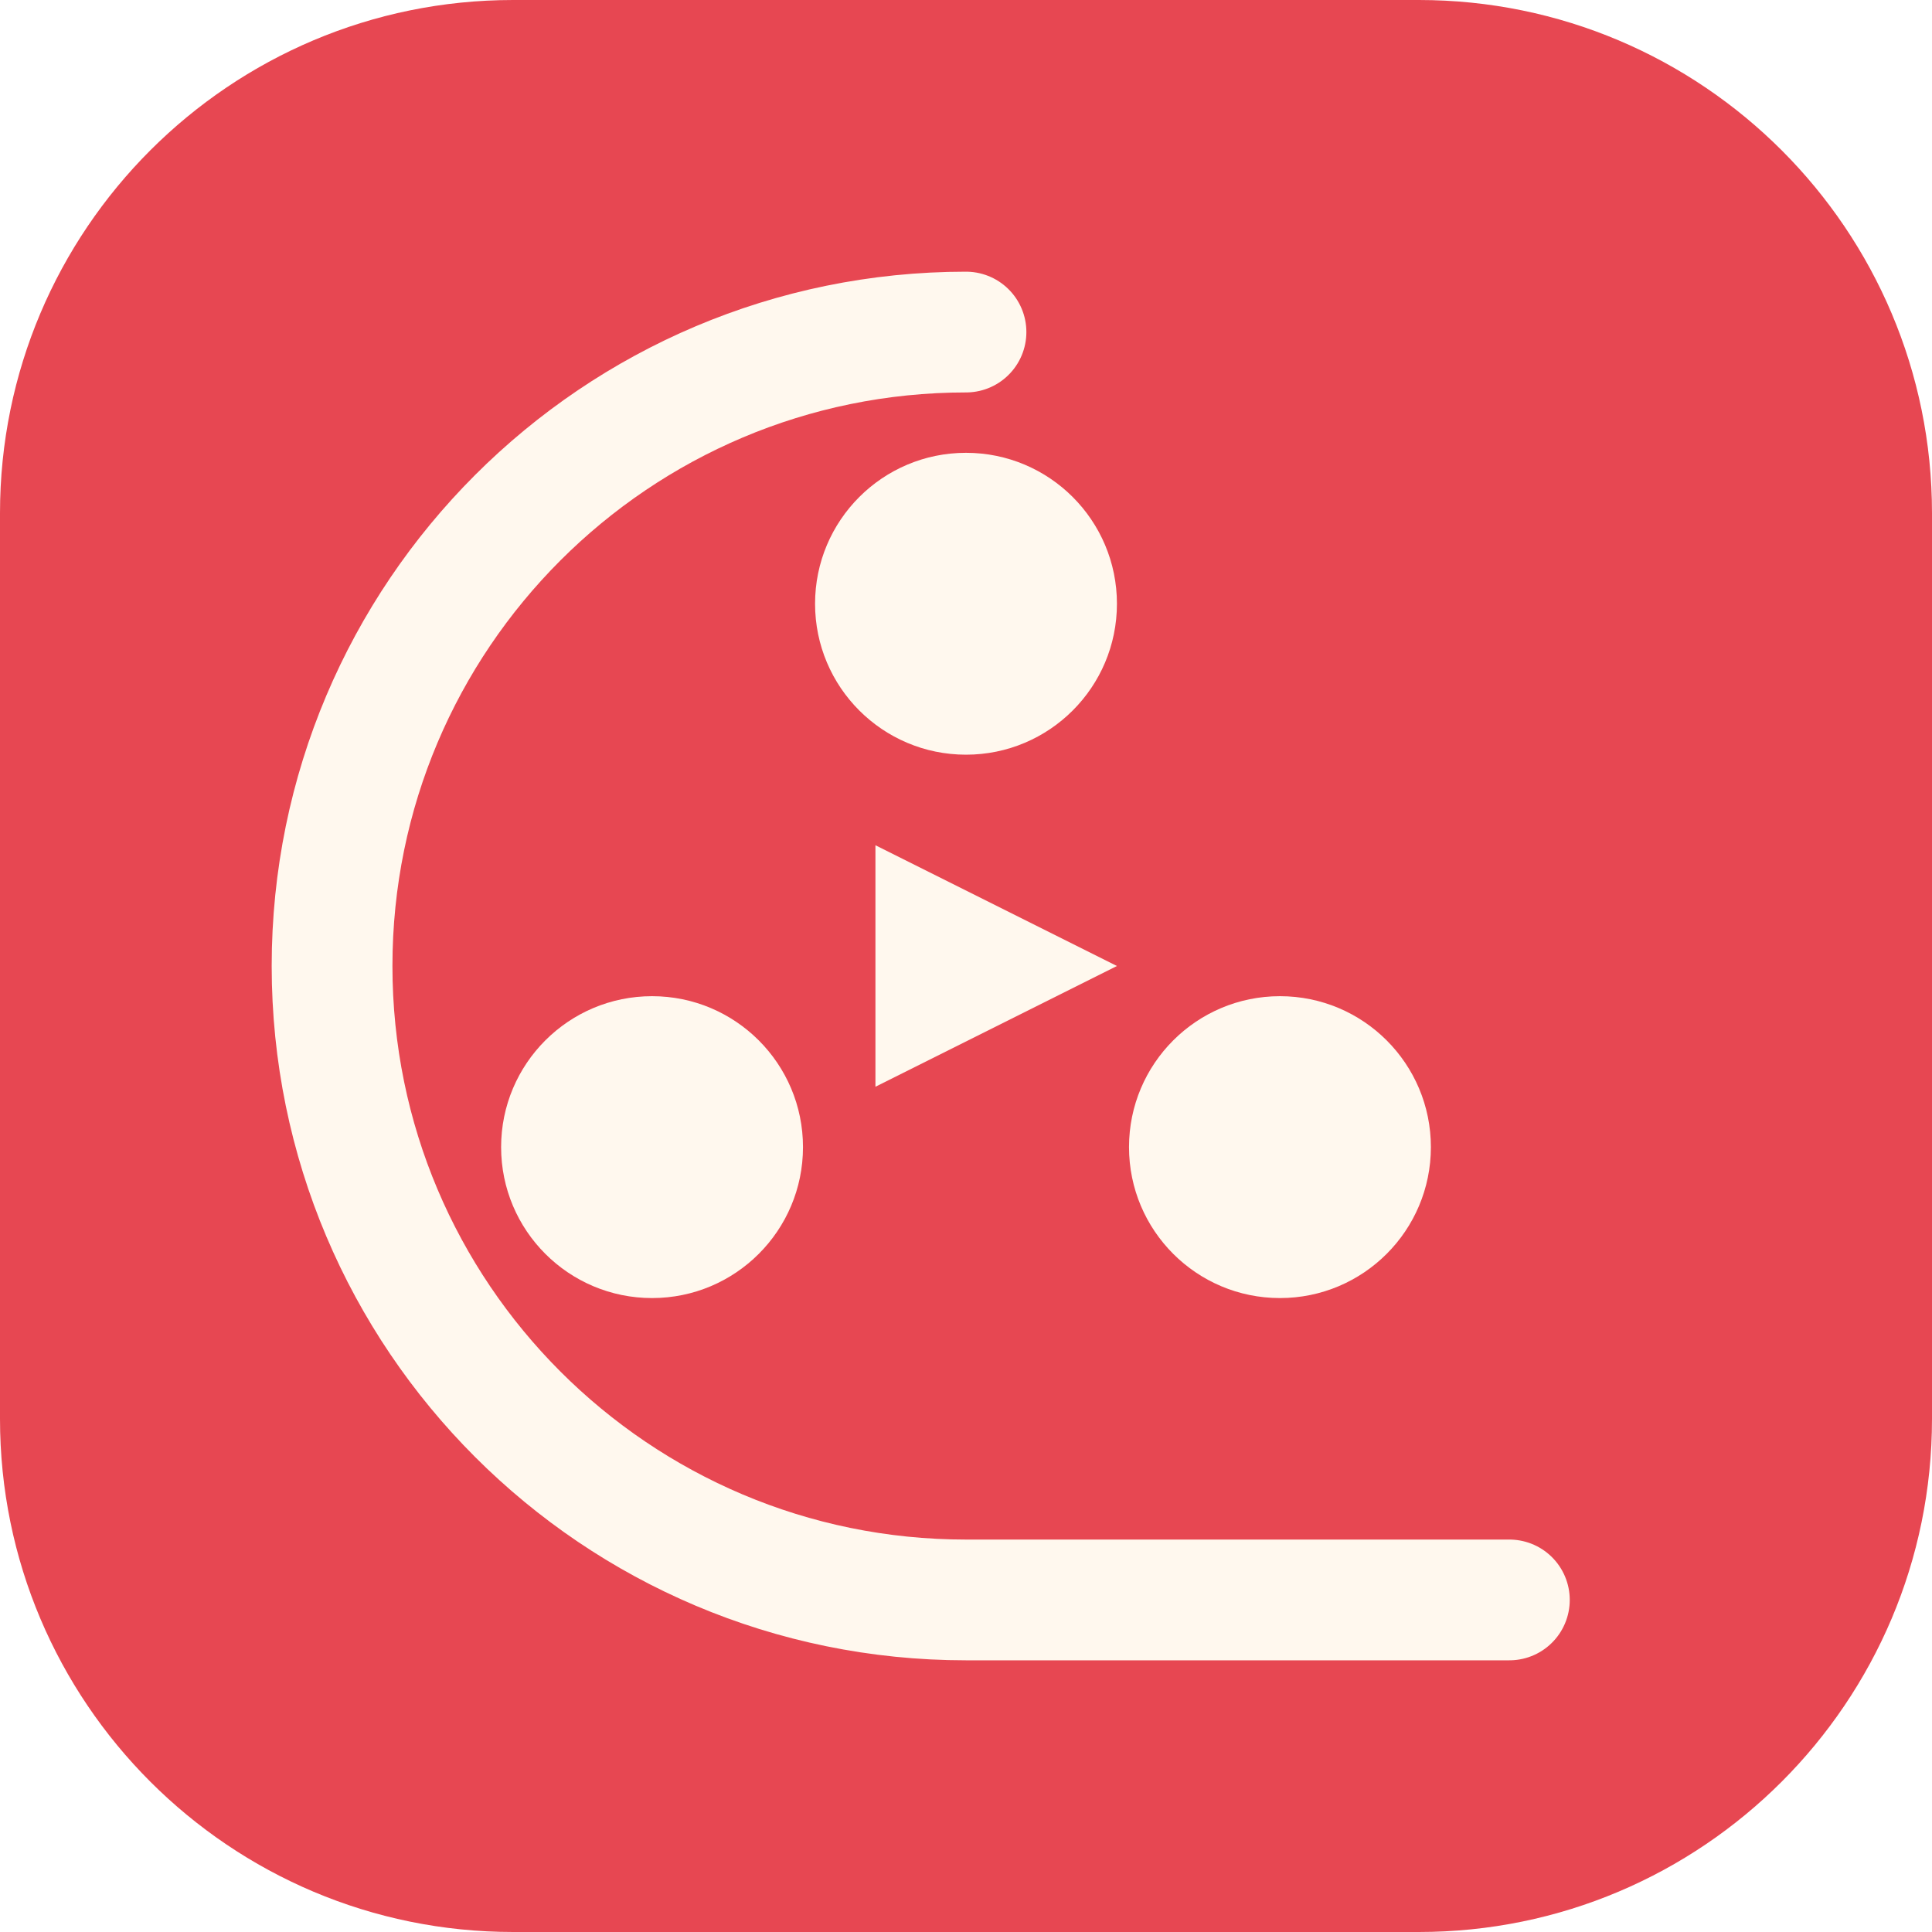
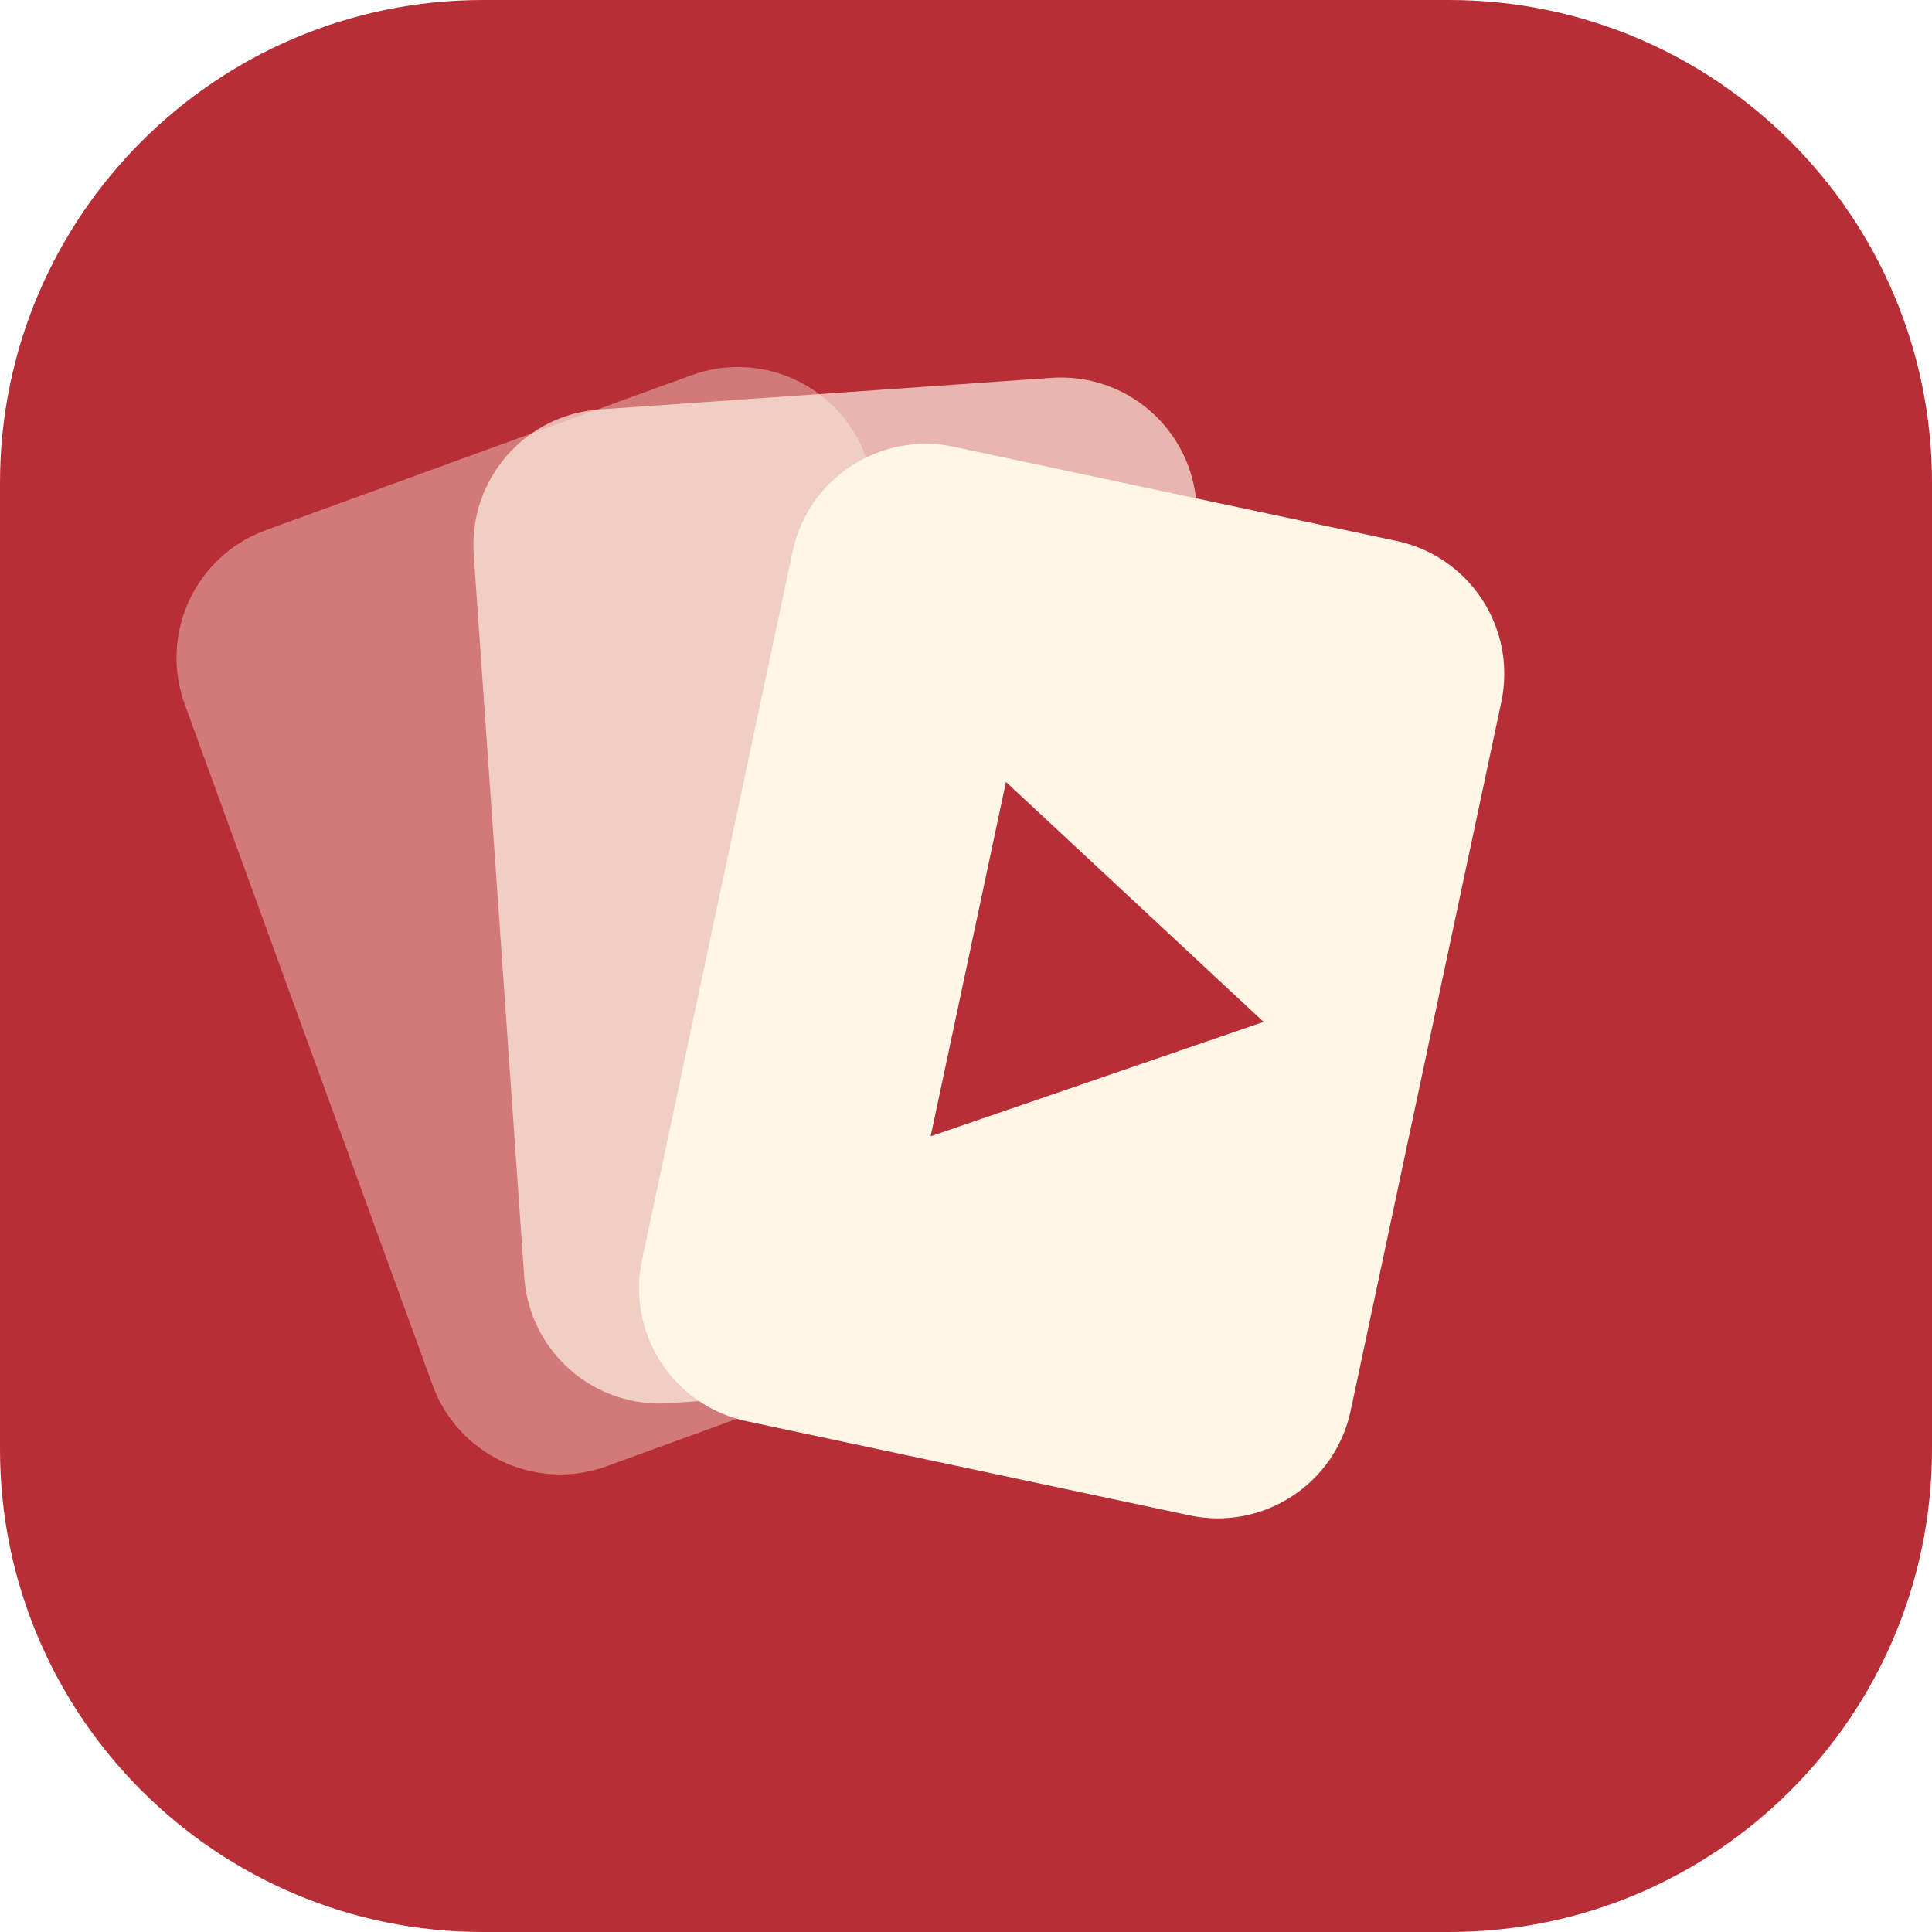
<svg xmlns="http://www.w3.org/2000/svg" viewBox="0 0 64 64">
-   <rect width="64" height="64" rx="17" fill="#e74752" />
-   <path d="M32 11a21 21 0 1 0 0 42h18" fill="none" stroke="#fff8ee" stroke-width="4" stroke-linecap="round" />
-   <g fill="#fff8ee">
-     <circle cx="32" cy="20" r="5" />
-     <circle cx="21.6" cy="38" r="5" />
-     <circle cx="42.4" cy="38" r="5" />
-     <path d="m29 28 8 4-8 4Z" />
+   <rect width="64" height="64" rx="16" fill="#b72e36" />
+   <g transform="translate(-1.5 1)">
+     <rect x="11" y="13" width="24" height="33" rx="4.5" transform="rotate(-20 23 29.5)" fill="#fff6e8" fill-opacity=".38" />
+     <rect x="18" y="12" width="24" height="33" rx="4.5" transform="rotate(-4 30 28.5)" fill="#fff6e8" fill-opacity=".68" />
+     <g transform="rotate(12 37 31.5)">
+       <rect x="25" y="15" width="24" height="33" rx="4.5" fill="#fff6e8" />
+       <path d="M33.5 25.5 43.5 31.5 33.5 37.5Z" fill="#b72e36" />
+     </g>
  </g>
</svg>
